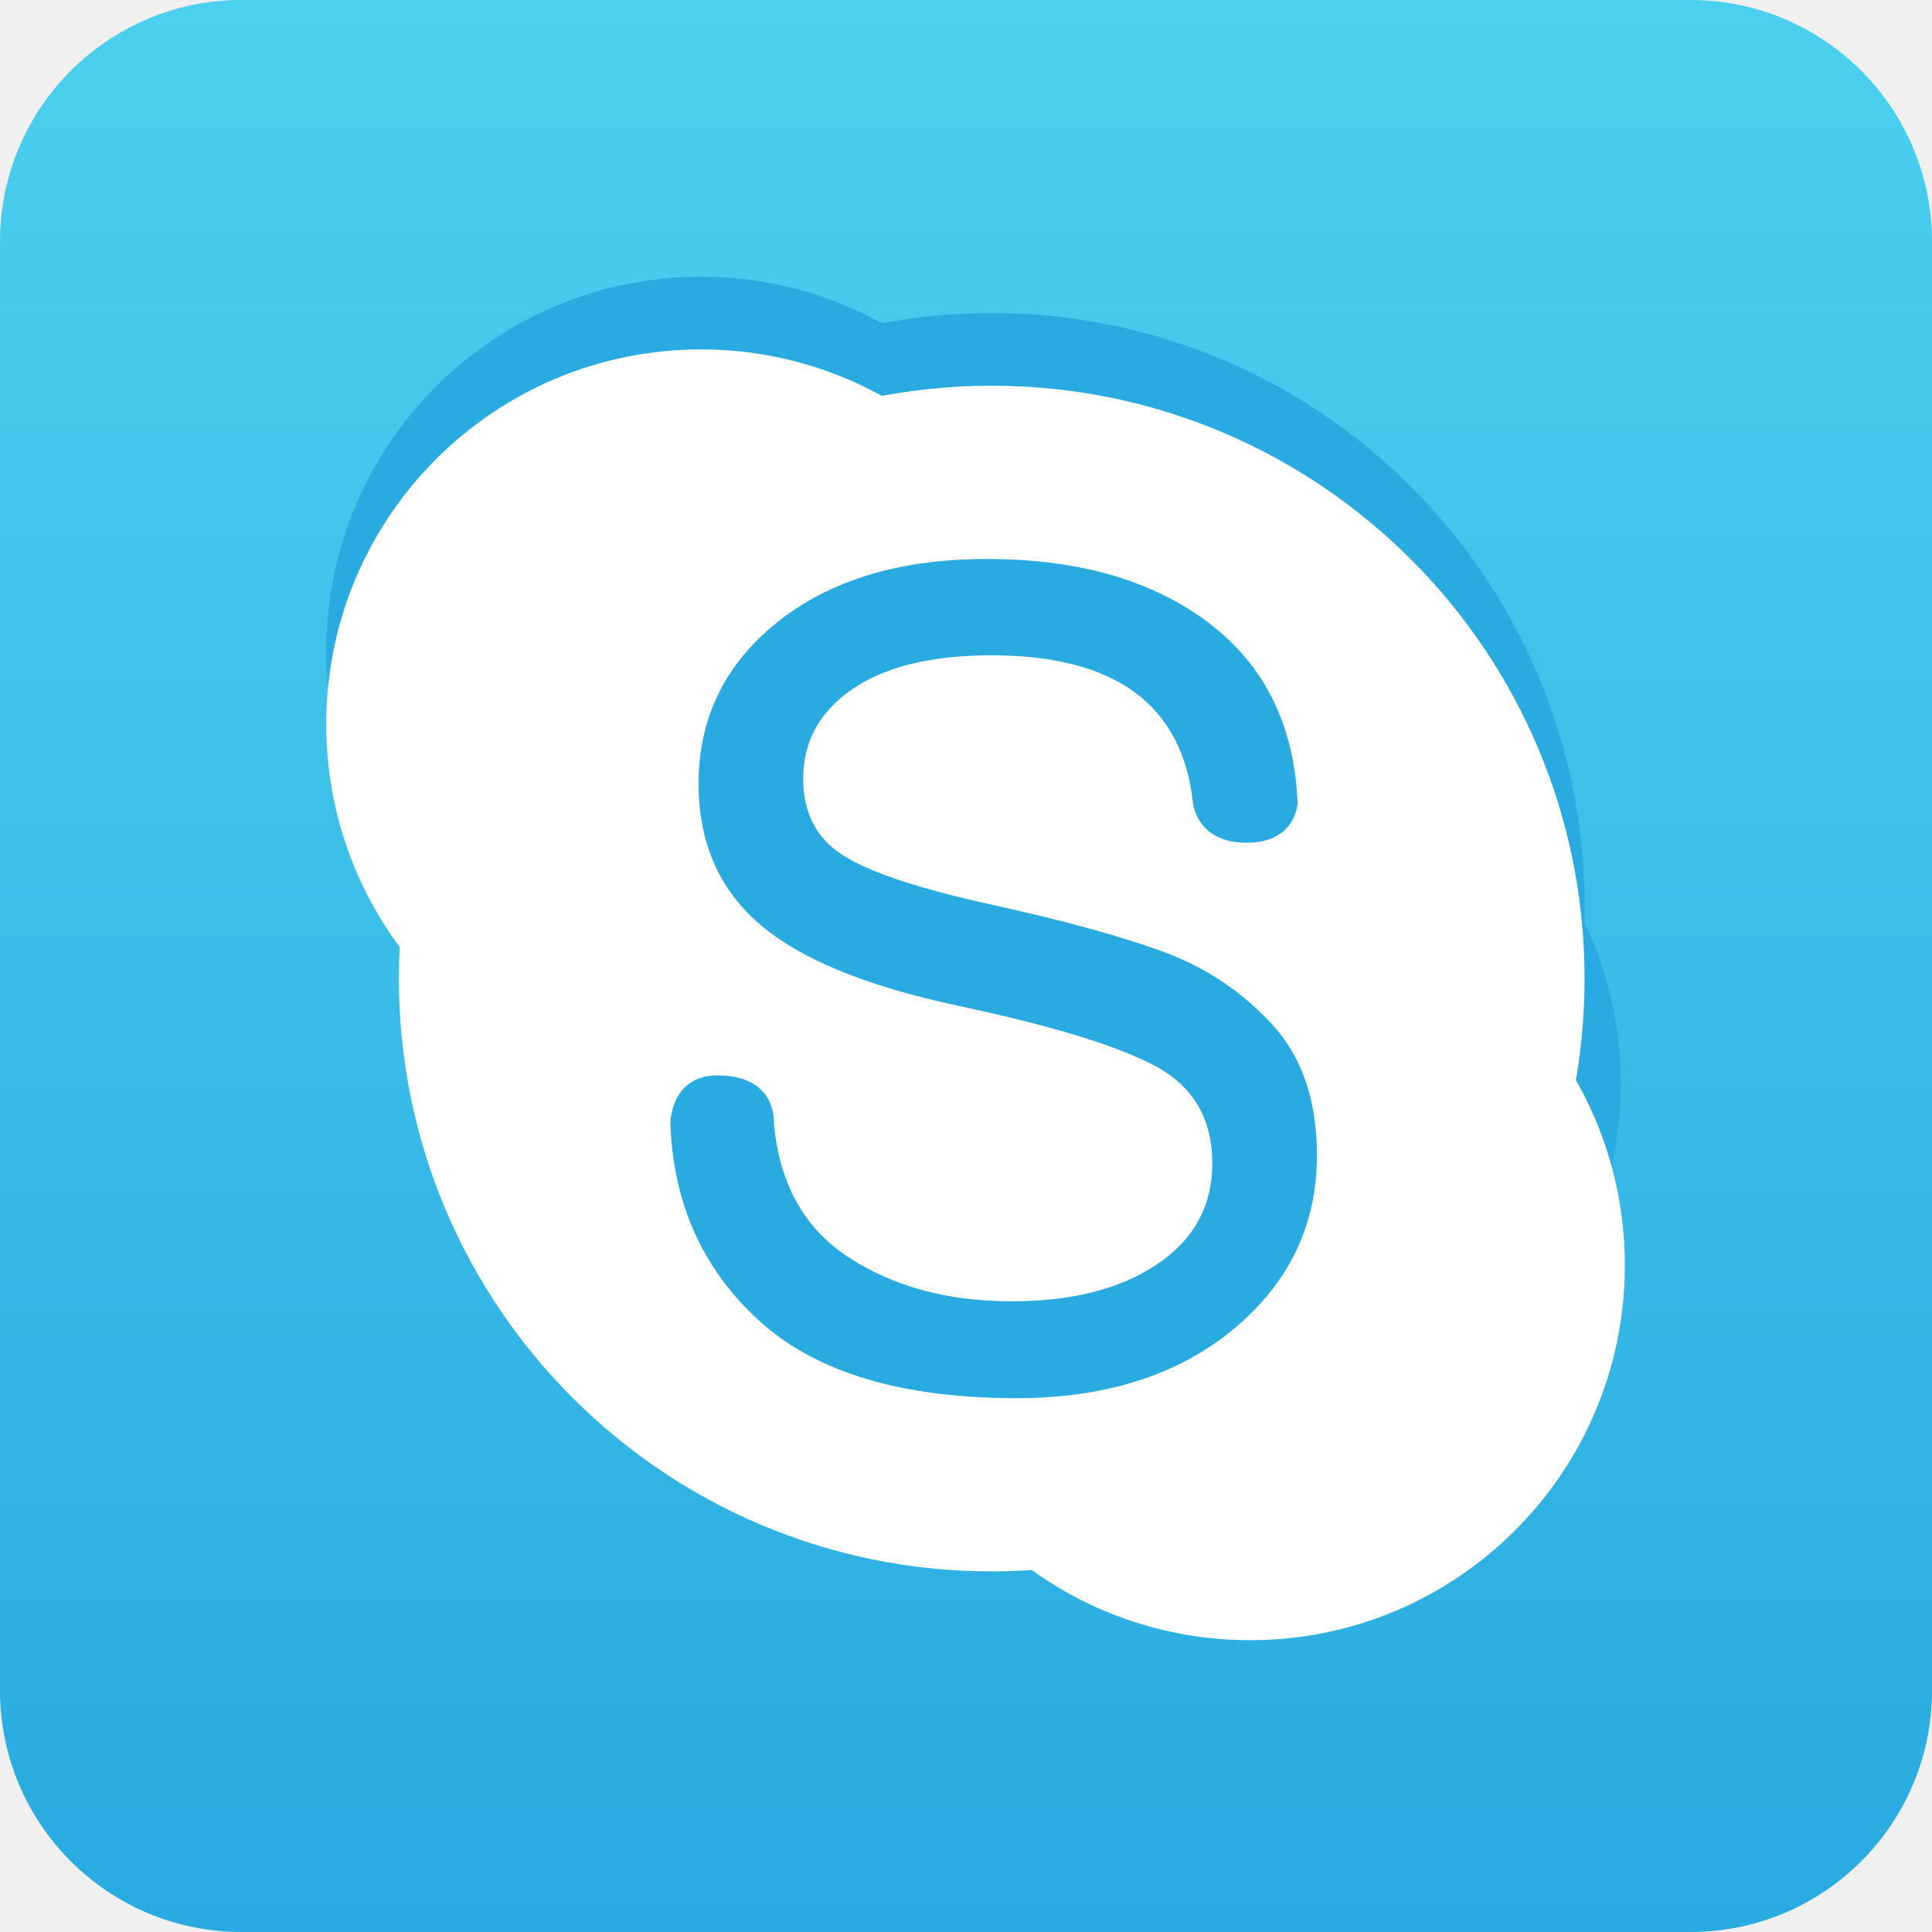
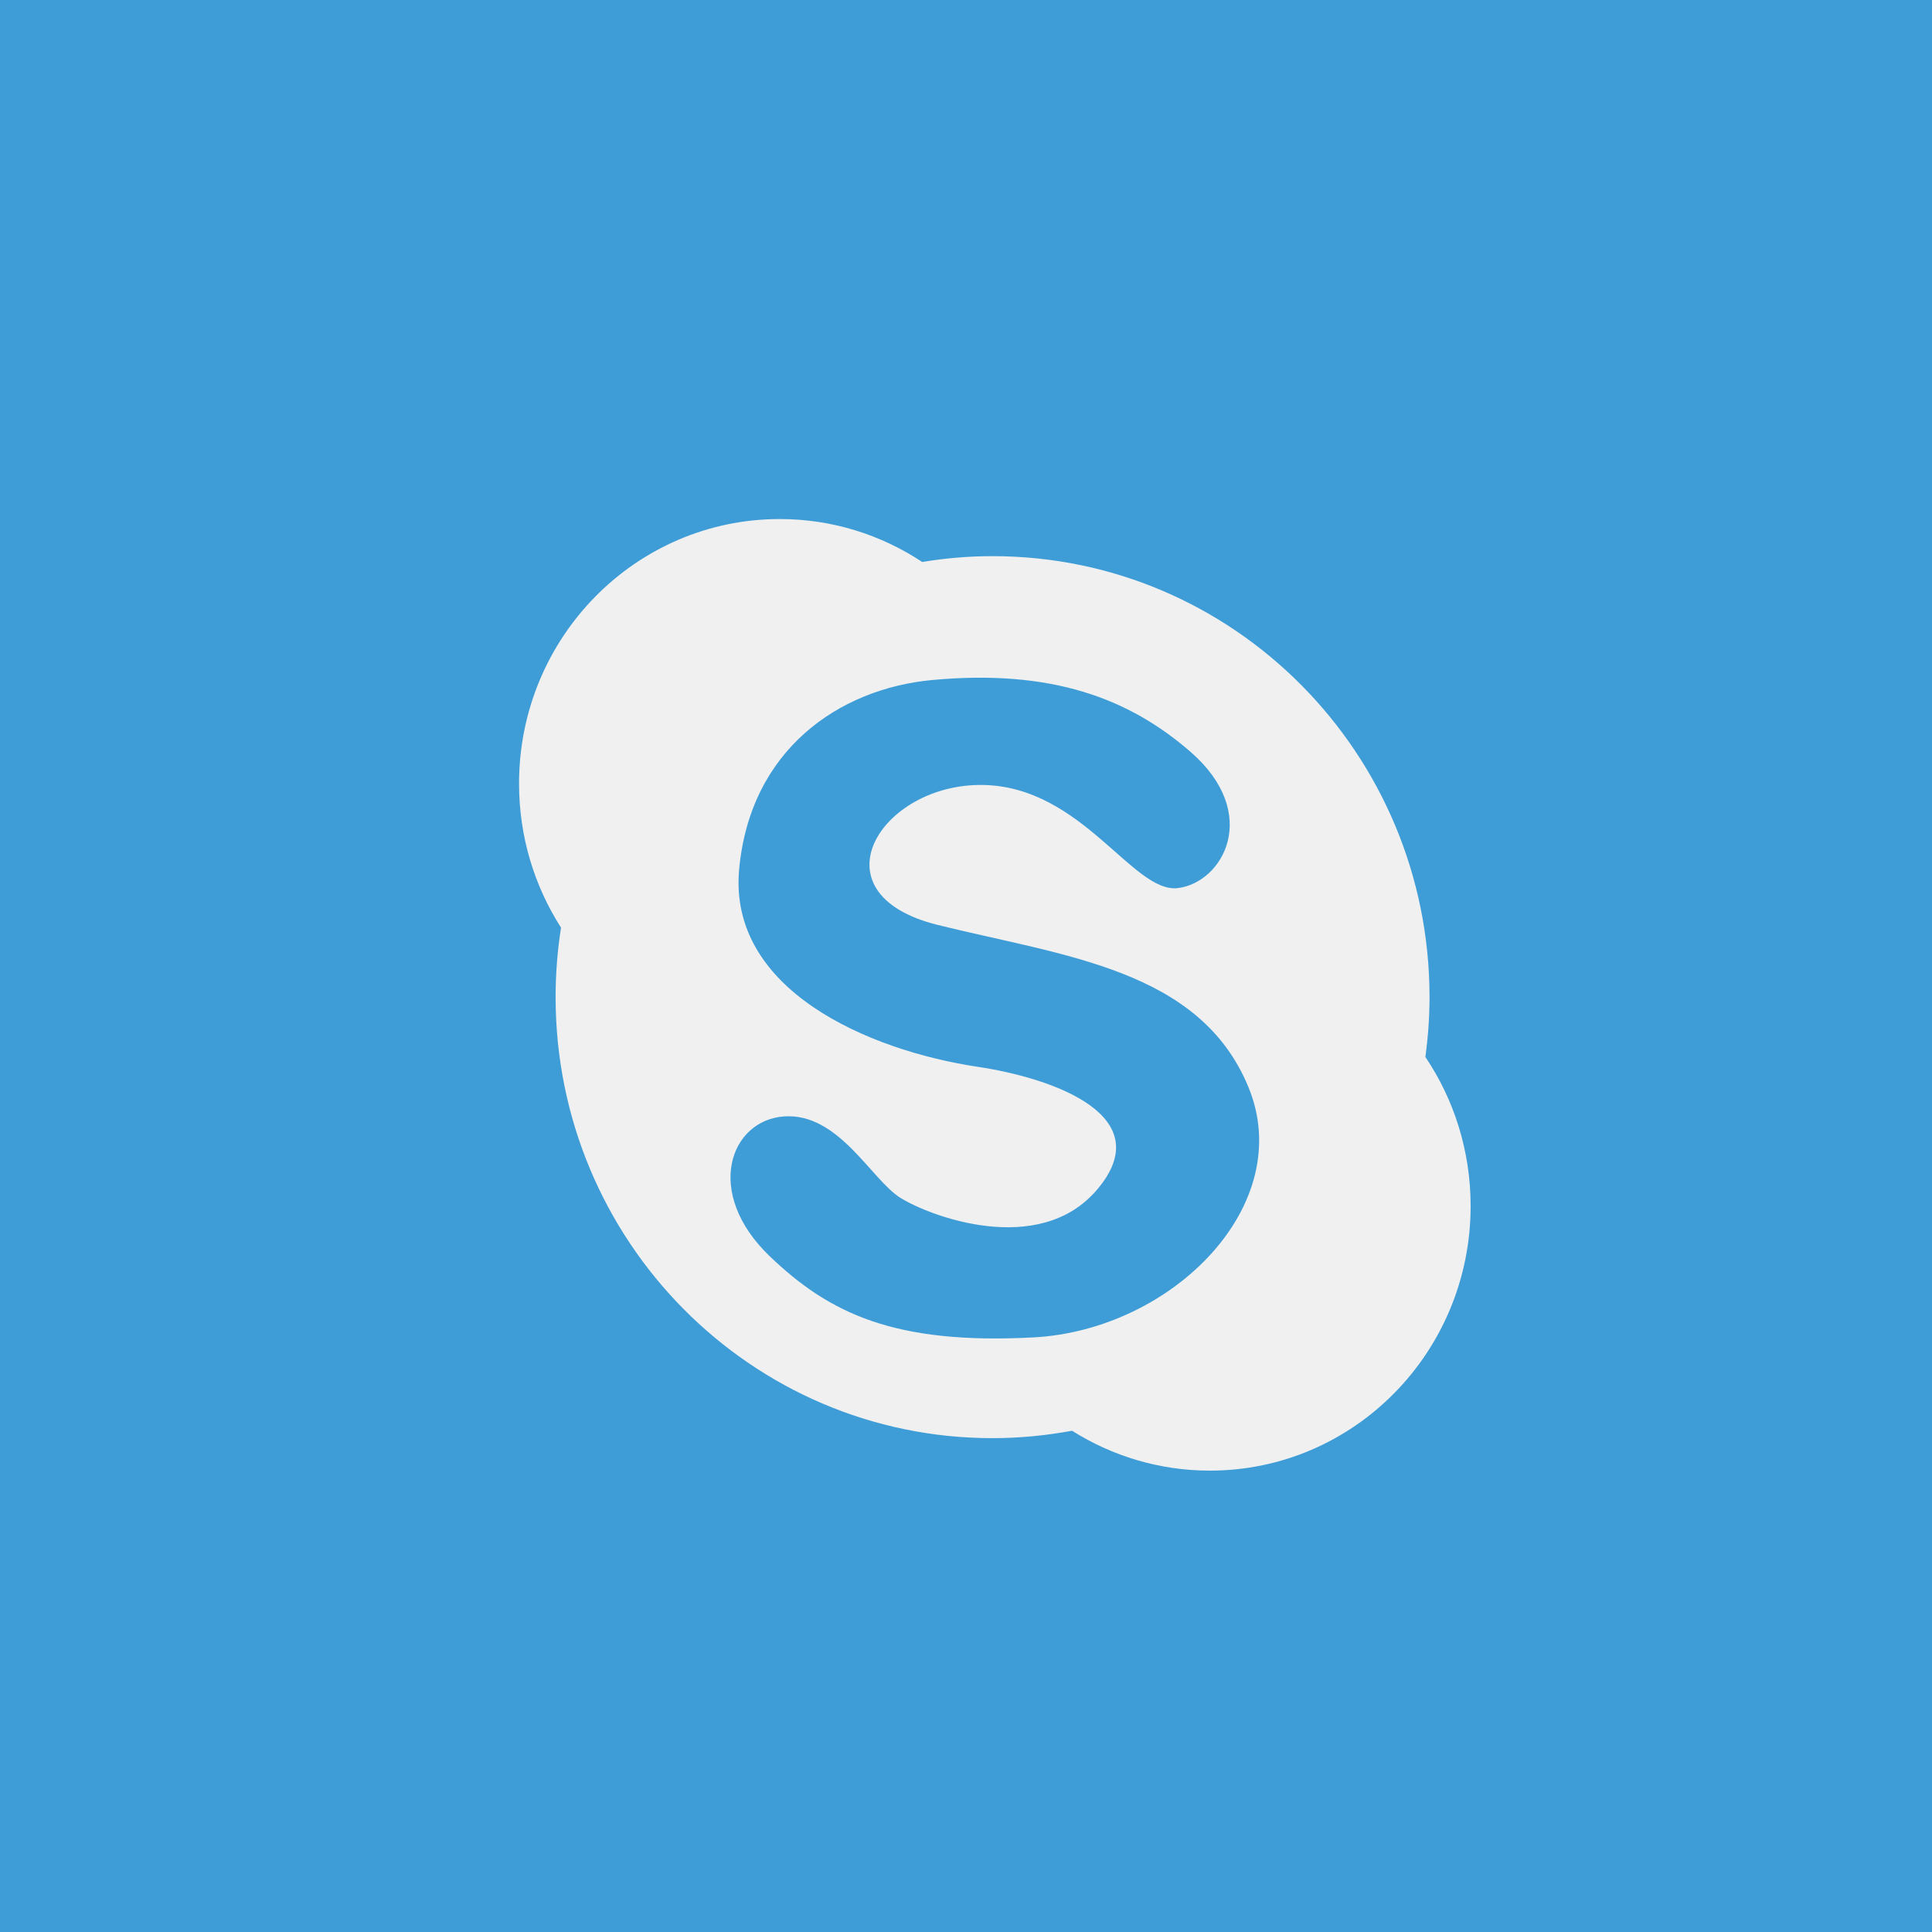
- <svg xmlns="http://www.w3.org/2000/svg" version="1.1" id="Icon" x="0px" y="0px" viewBox="0 0 48 48" enable-background="new 0 0 48 48" xml:space="preserve">
-   <linearGradient id="SVGID_1_" gradientUnits="userSpaceOnUse" x1="24" y1="0" x2="24" y2="48.001">
-     <stop offset="0" style="stop-color:#4BD0EF" />
-     <stop offset="1" style="stop-color:#29AAE1" />
-   </linearGradient>
-   <path fill-rule="evenodd" clip-rule="evenodd" fill="url(#SVGID_1_)" d="M48,42c0,3.313-2.687,6-6,6H6c-3.313,0-6-2.687-6-6V6  c0-3.313,2.687-6,6-6h36c3.313,0,6,2.687,6,6V42z" />
-   <circle fill-rule="evenodd" clip-rule="evenodd" fill="#29AAE1" cx="24.639" cy="22.507" r="14.729" />
-   <circle fill-rule="evenodd" clip-rule="evenodd" fill="#29AAE1" cx="30.959" cy="26.924" r="9.311" />
-   <circle fill-rule="evenodd" clip-rule="evenodd" fill="#29AAE1" cx="17.416" cy="16.187" r="9.311" />
-   <circle fill-rule="evenodd" clip-rule="evenodd" fill="#FFFFFF" cx="24.639" cy="24.312" r="14.729" />
-   <circle fill-rule="evenodd" clip-rule="evenodd" fill="#FFFFFF" cx="31.057" cy="31.438" r="9.312" />
-   <circle fill-rule="evenodd" clip-rule="evenodd" fill="#FFFFFF" cx="17.416" cy="17.992" r="9.311" />
-   <path fill="#29AAE1" d="M30.649,33.019c1.38-1.146,2.07-2.586,2.07-4.318c0-1.366-0.376-2.455-1.128-3.268  c-0.752-0.811-1.655-1.409-2.71-1.795c-1.054-0.384-2.478-0.774-4.271-1.168c-1.792-0.394-3.017-0.802-3.672-1.224  c-0.656-0.421-0.983-1.054-0.983-1.898c0-0.926,0.408-1.668,1.224-2.228s1.967-0.839,3.453-0.839c3.071,0,4.739,1.22,5.006,3.659  c0,0,0.08,0.998,1.33,0.998s1.27-0.998,1.27-0.998c-0.082-1.925-0.82-3.416-2.215-4.47c-1.394-1.054-3.228-1.582-5.501-1.582  c-2.164,0-3.899,0.522-5.206,1.568c-1.307,1.045-1.96,2.384-1.96,4.016c0,1.449,0.502,2.608,1.506,3.479  c1.004,0.871,2.659,1.552,4.965,2.042c2.306,0.49,3.932,0.988,4.875,1.492c0.944,0.504,1.417,1.312,1.417,2.421  c0,1.055-0.456,1.889-1.368,2.503c-0.913,0.614-2.116,0.922-3.611,0.922c-1.576,0-2.922-0.36-4.036-1.08  c-1.114-0.719-1.74-1.831-1.877-3.336c0,0,0.101-1.197-1.399-1.197c-1.178,0-1.173,1.197-1.173,1.197  c0.073,2,0.813,3.637,2.221,4.911c1.407,1.274,3.532,1.911,6.375,1.911C27.47,34.737,29.27,34.164,30.649,33.019z" />
+ <svg xmlns="http://www.w3.org/2000/svg" width="67" height="67">
+   <g>
+     <path id="svg_1" d="m35.84,46.38c-4.82,0.256 -7.075,-0.832 -9.142,-2.81c-2.308,-2.209 -1.381,-4.728 0.499,-4.854c1.879,-0.128 3.007,2.171 4.01,2.812c1.002,0.639 4.812,2.091 6.826,-0.258c2.191,-2.554 -1.458,-3.875 -4.134,-4.275c-3.819,-0.576 -8.642,-2.684 -8.267,-6.836c0.375,-4.149 3.457,-6.277 6.7,-6.577c4.134,-0.383 6.825,0.638 8.954,2.491c2.461,2.14 1.129,4.532 -0.438,4.725c-1.562,0.191 -3.315,-3.52 -6.761,-3.576c-3.551,-0.057 -5.95,3.768 -1.567,4.854c4.384,1.086 9.082,1.532 10.772,5.618c1.692,4.088 -2.629,8.429 -7.452,8.686zm13.592,-9.724c0.09,-0.68 0.143,-1.372 0.143,-2.075c0,-8.446 -6.784,-15.294 -15.152,-15.294c-0.832,0 -1.647,0.07 -2.441,0.202c-1.424,-0.941 -3.118,-1.489 -4.94,-1.489c-4.996,0 -9.042,4.107 -9.042,9.175c0,1.844 0.535,3.557 1.456,4.995c-0.124,0.786 -0.188,1.591 -0.188,2.41c0,8.447 6.781,15.294 15.151,15.294c0.944,0 1.865,-0.093 2.759,-0.257c1.388,0.874 3.026,1.383 4.78,1.383c4.995,0 9.042,-4.107 9.042,-9.175c0,-1.916 -0.577,-3.697 -1.568,-5.169zm17.568,30.344l-67,0l0,-67l67,0l0,67z" fill="#3E9DD7" />
+   </g>
</svg>
